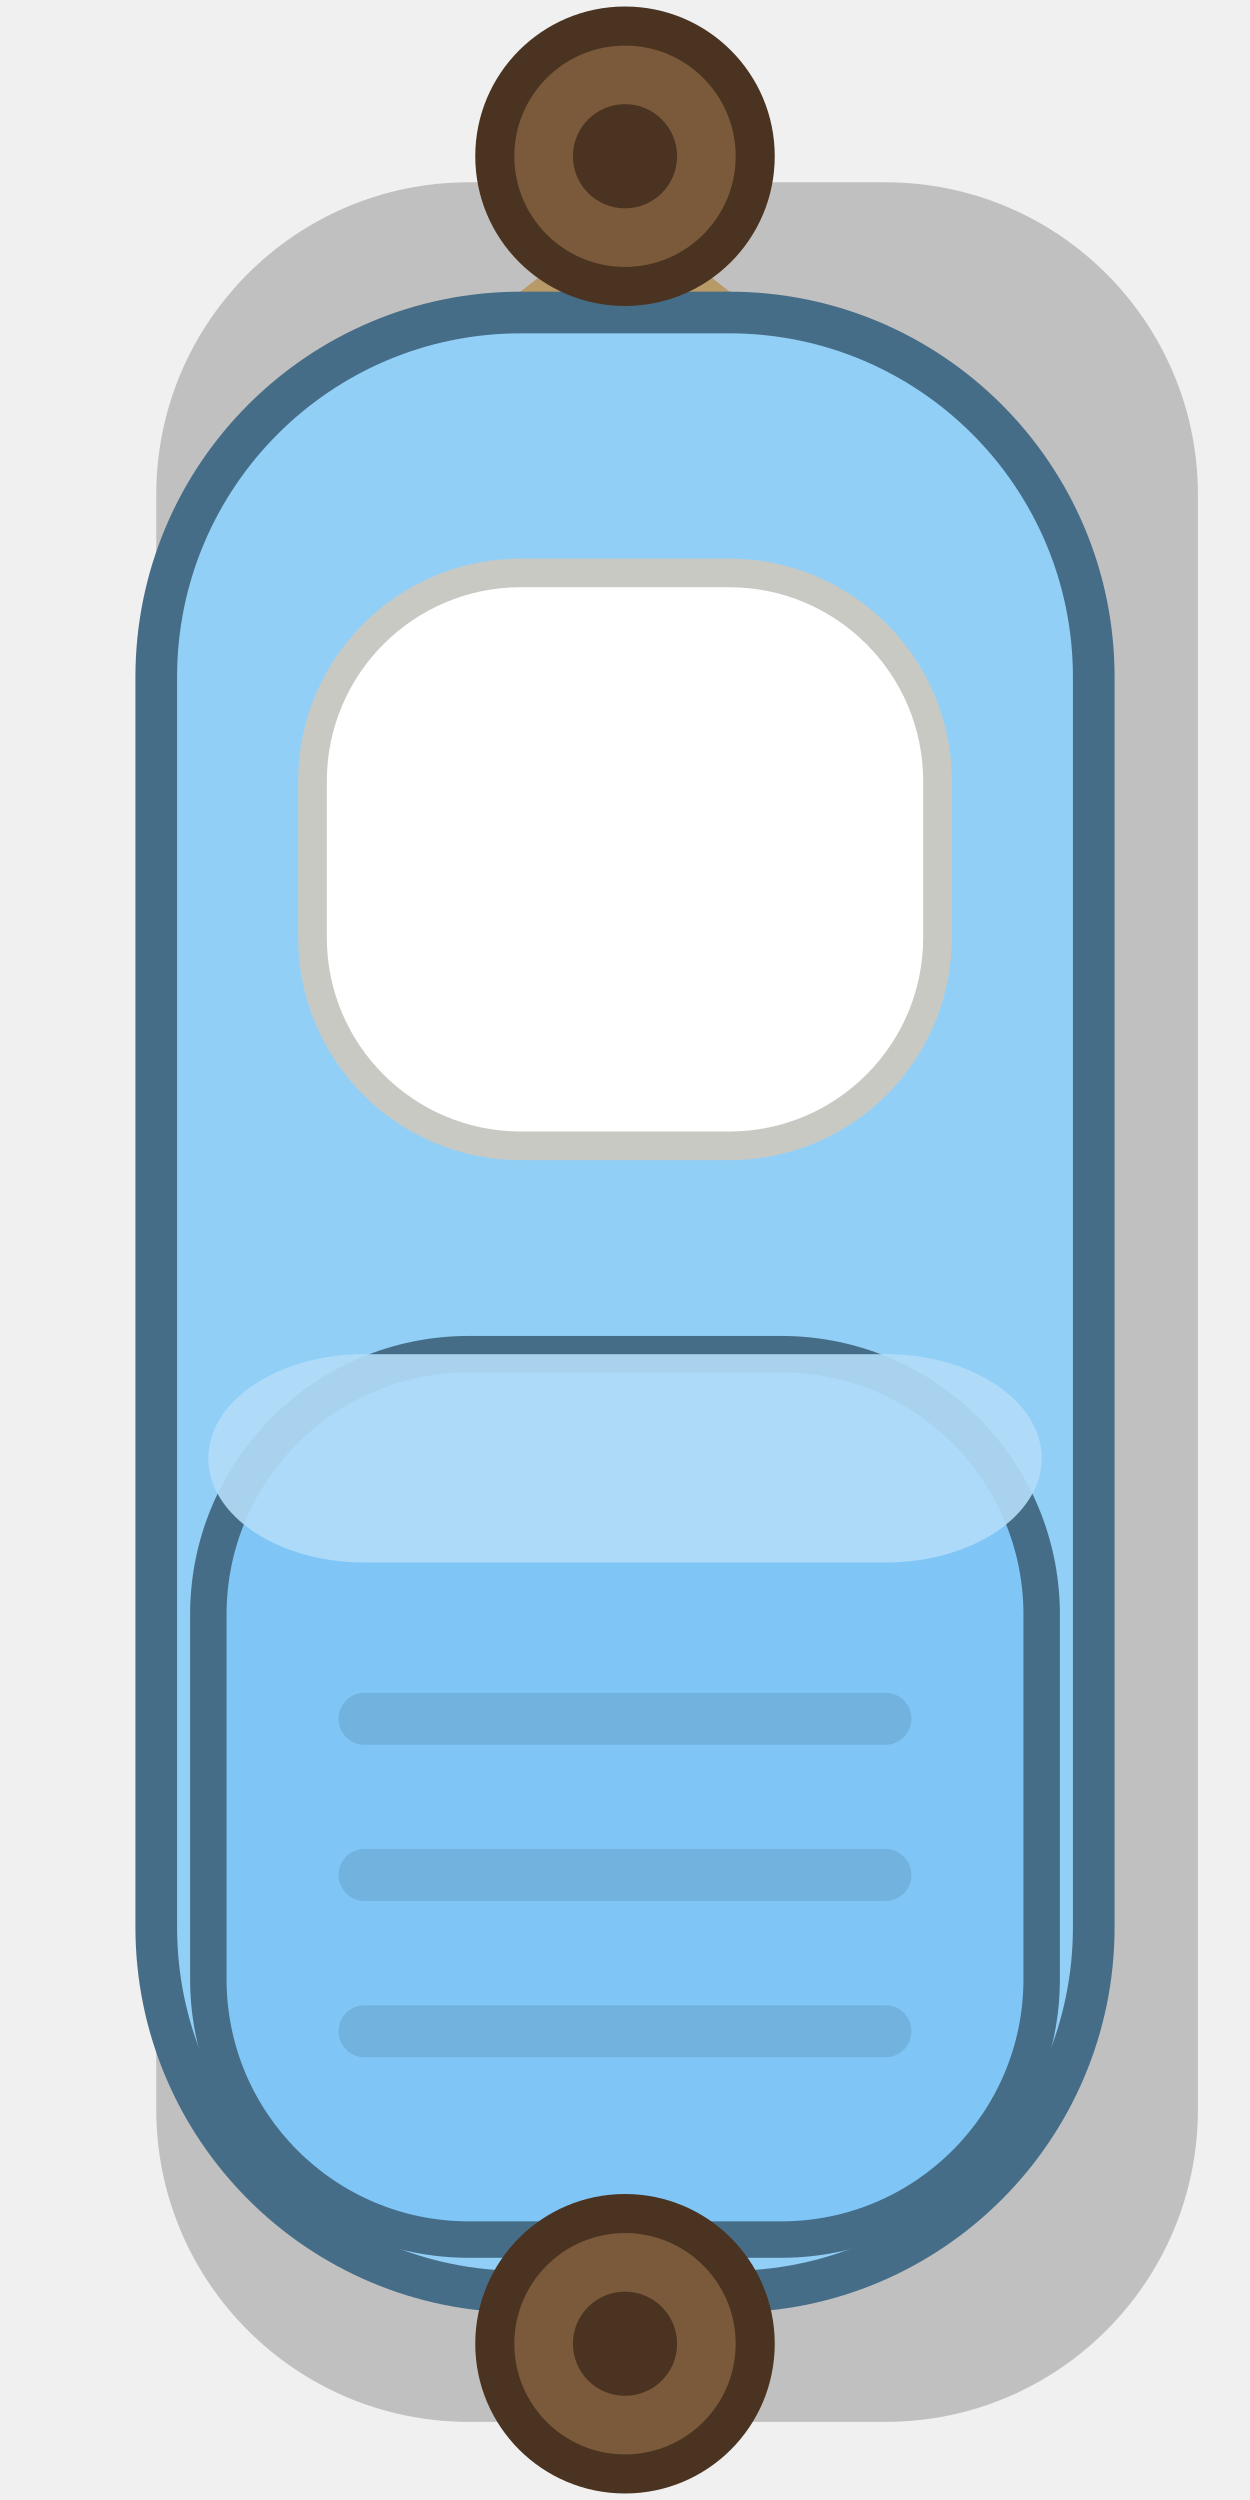
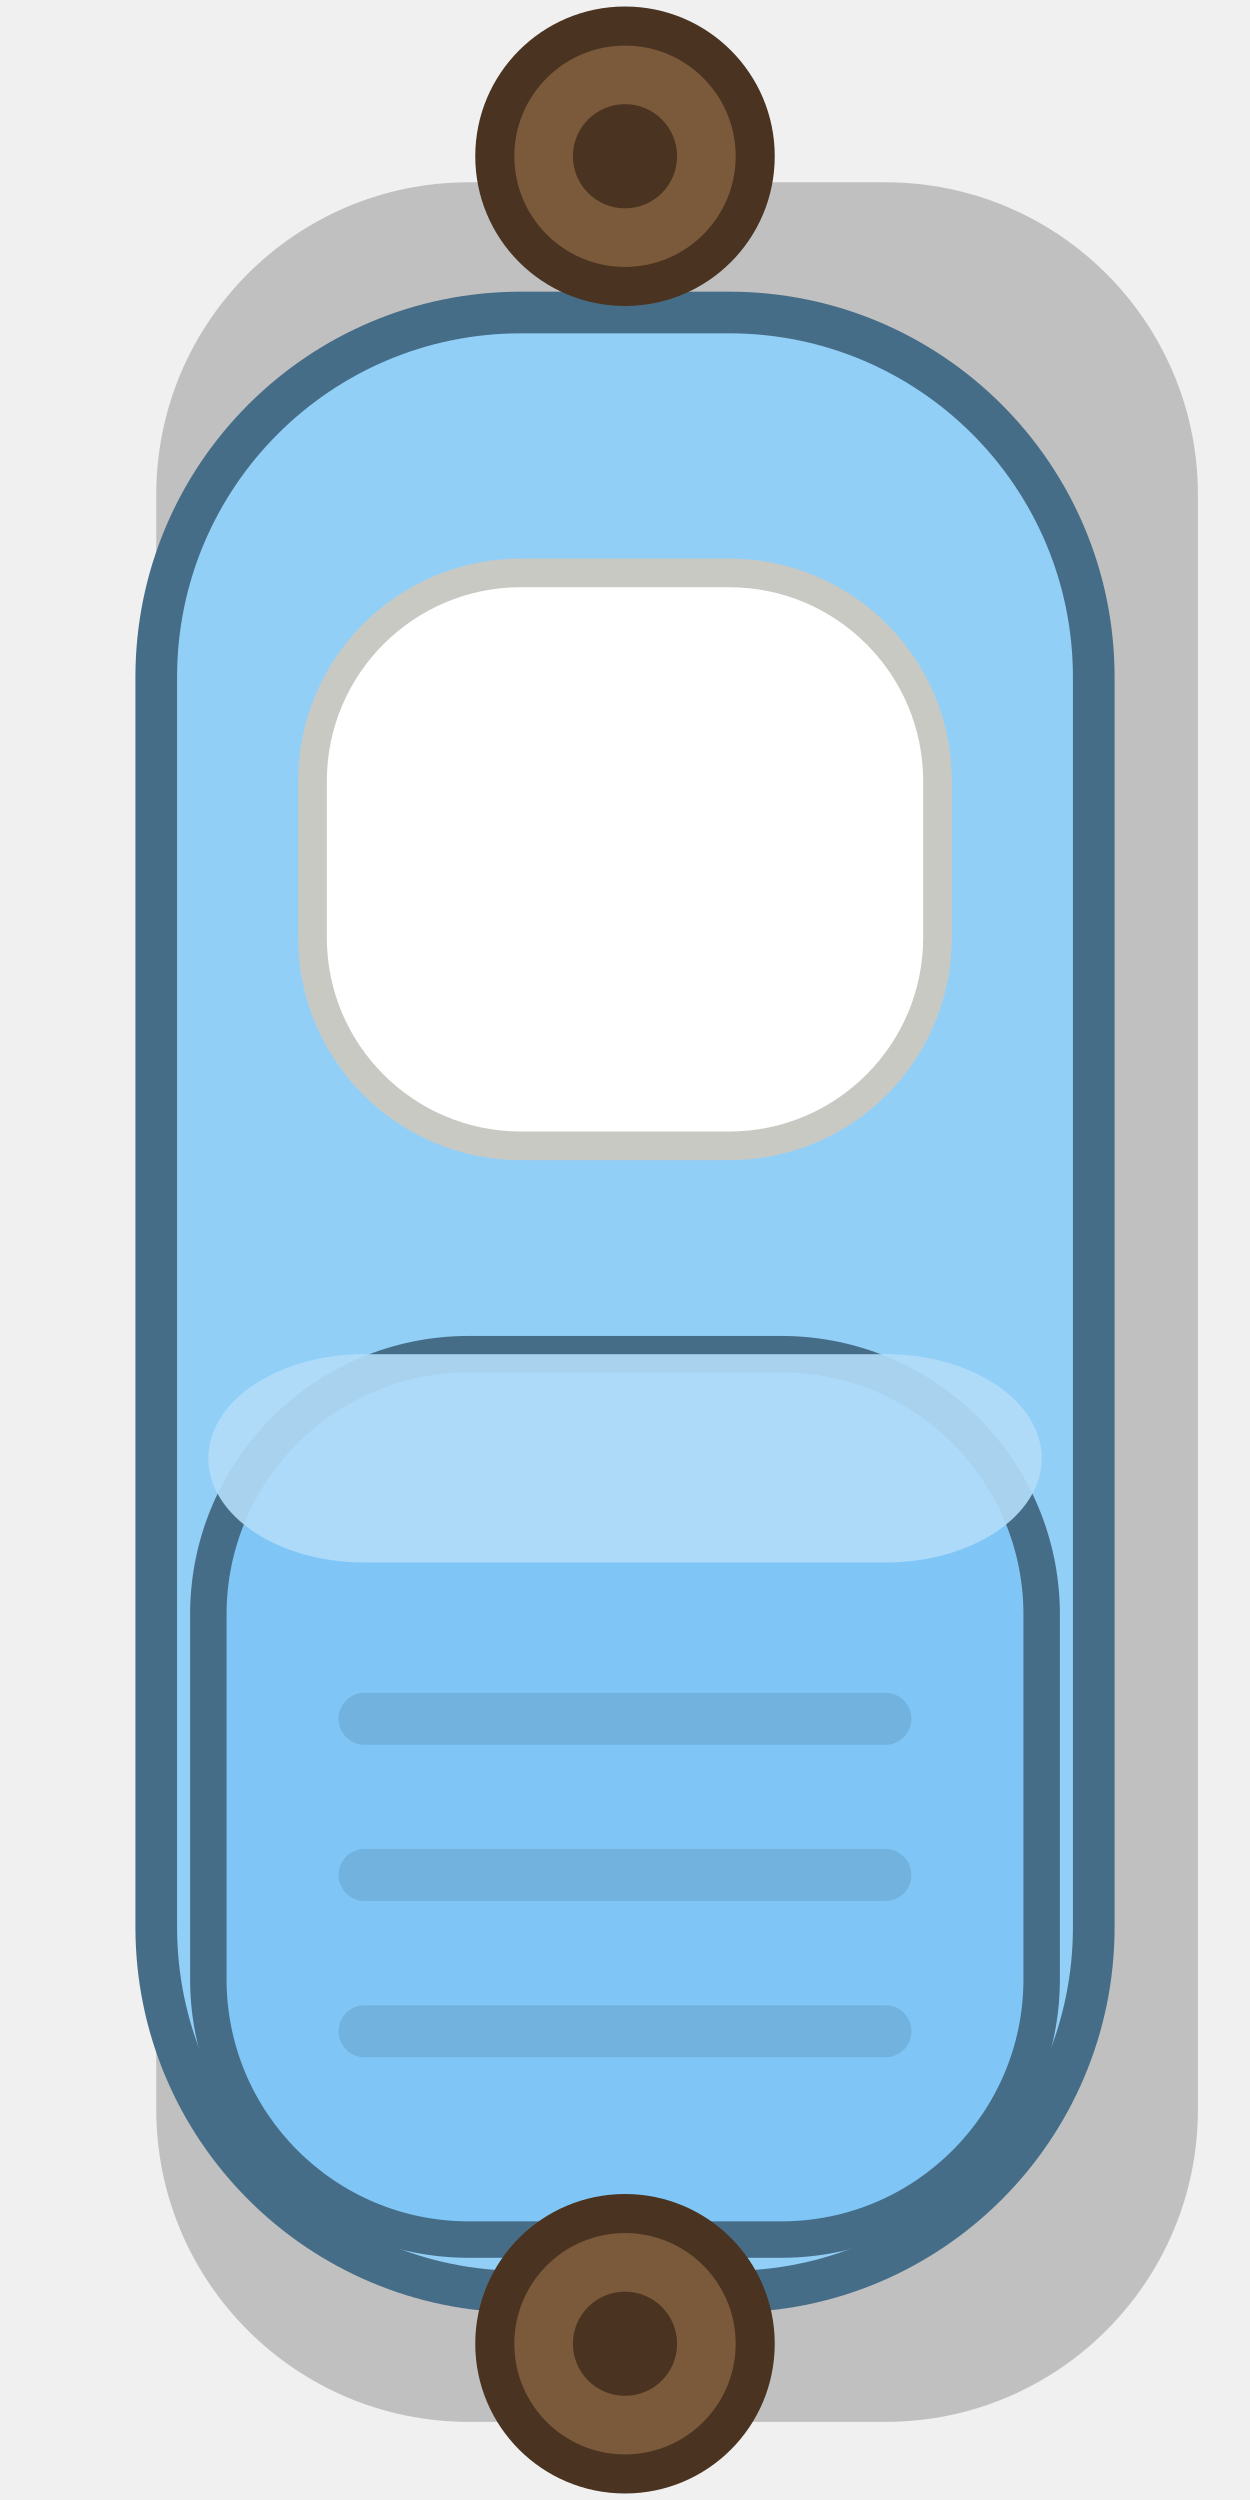
<svg xmlns="http://www.w3.org/2000/svg" width="96" height="192" viewBox="0 0 48 96">
  <rect x="6" y="7" width="40" height="86" rx="12" fill="#000" opacity=".2" />
-   <path d="M24 9 L10 20 M24 9 L38 20 M24 91 L10 80 M24 91 L38 80" stroke="#b89968" stroke-width="1.5" stroke-linecap="round" />
  <rect x="6" y="12" width="36" height="76" rx="14" fill="#92cff7" stroke="#466d87" stroke-width="1.6" />
  <rect x="12" y="22" width="24" height="22" rx="8" fill="#ffffff" stroke="#c9c9c4" stroke-width="1.1" />
  <rect x="8" y="52" width="32" height="34" rx="10" fill="#7fc6f6" stroke="#466d87" stroke-width="1.4" />
  <rect x="8" y="52" width="32" height="8" rx="6" fill="#b2ddfa" opacity="0.9" />
  <rect x="13" y="65" width="22" height="2" rx="1" fill="#669ec5" opacity="0.5" />
  <rect x="13" y="71" width="22" height="2" rx="1" fill="#669ec5" opacity="0.5" />
  <rect x="13" y="77" width="22" height="2" rx="1" fill="#669ec5" opacity="0.5" />
  <circle cx="24" cy="6" r="5" fill="#7a5a3a" stroke="#4a3320" stroke-width="1.5" />
  <circle cx="24" cy="6" r="2" fill="#4a3320" />
  <circle cx="24" cy="90" r="5" fill="#7a5a3a" stroke="#4a3320" stroke-width="1.5" />
  <circle cx="24" cy="90" r="2" fill="#4a3320" />
</svg>
